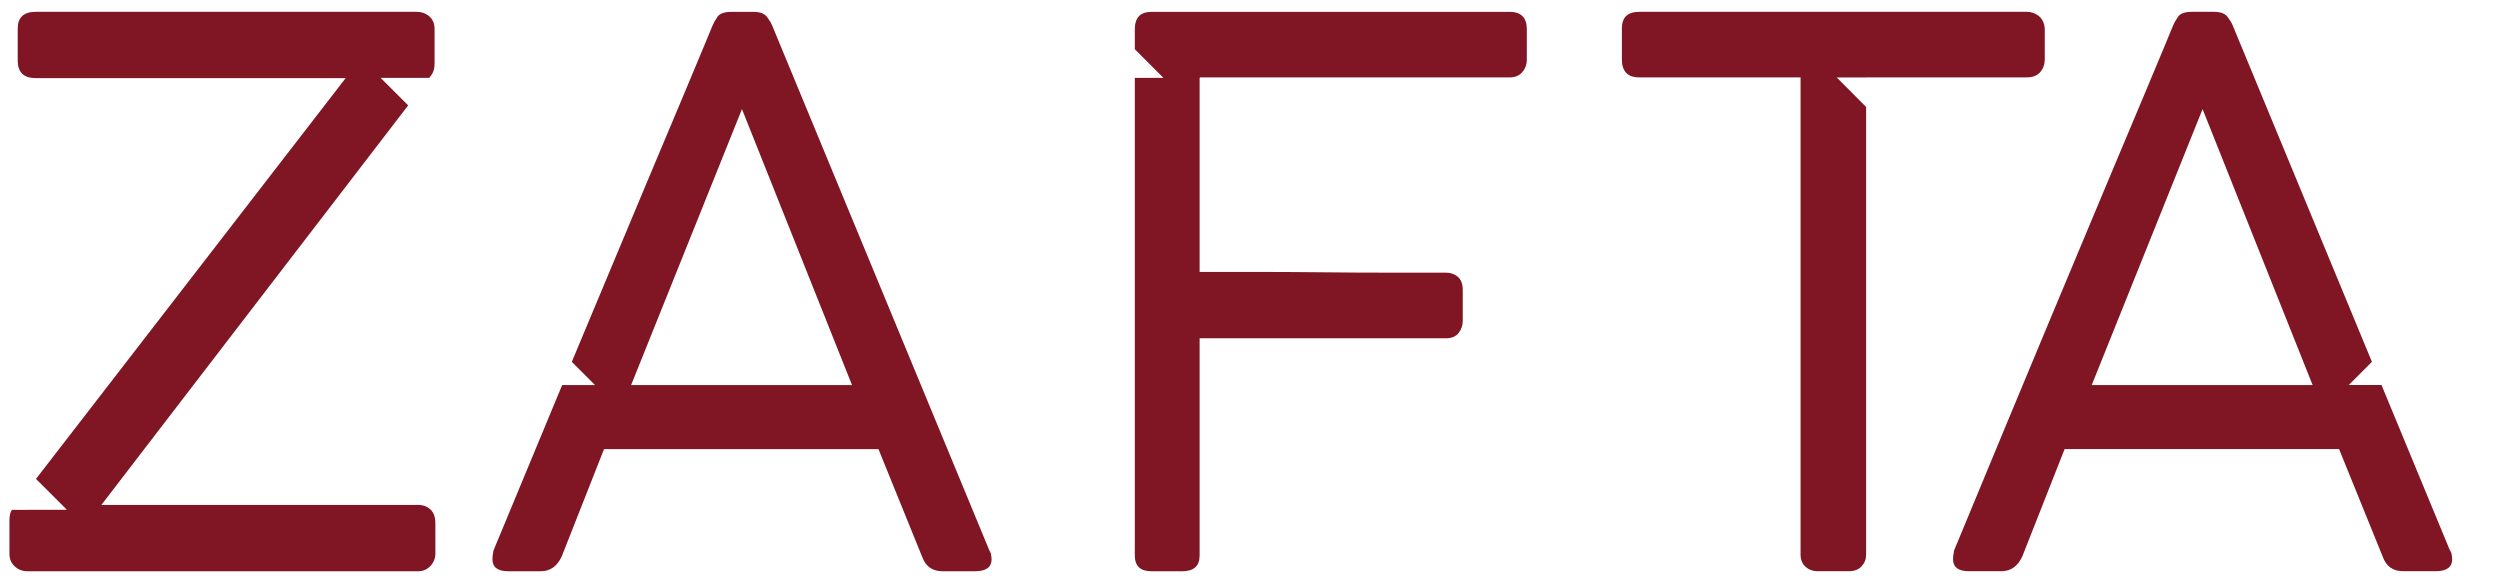
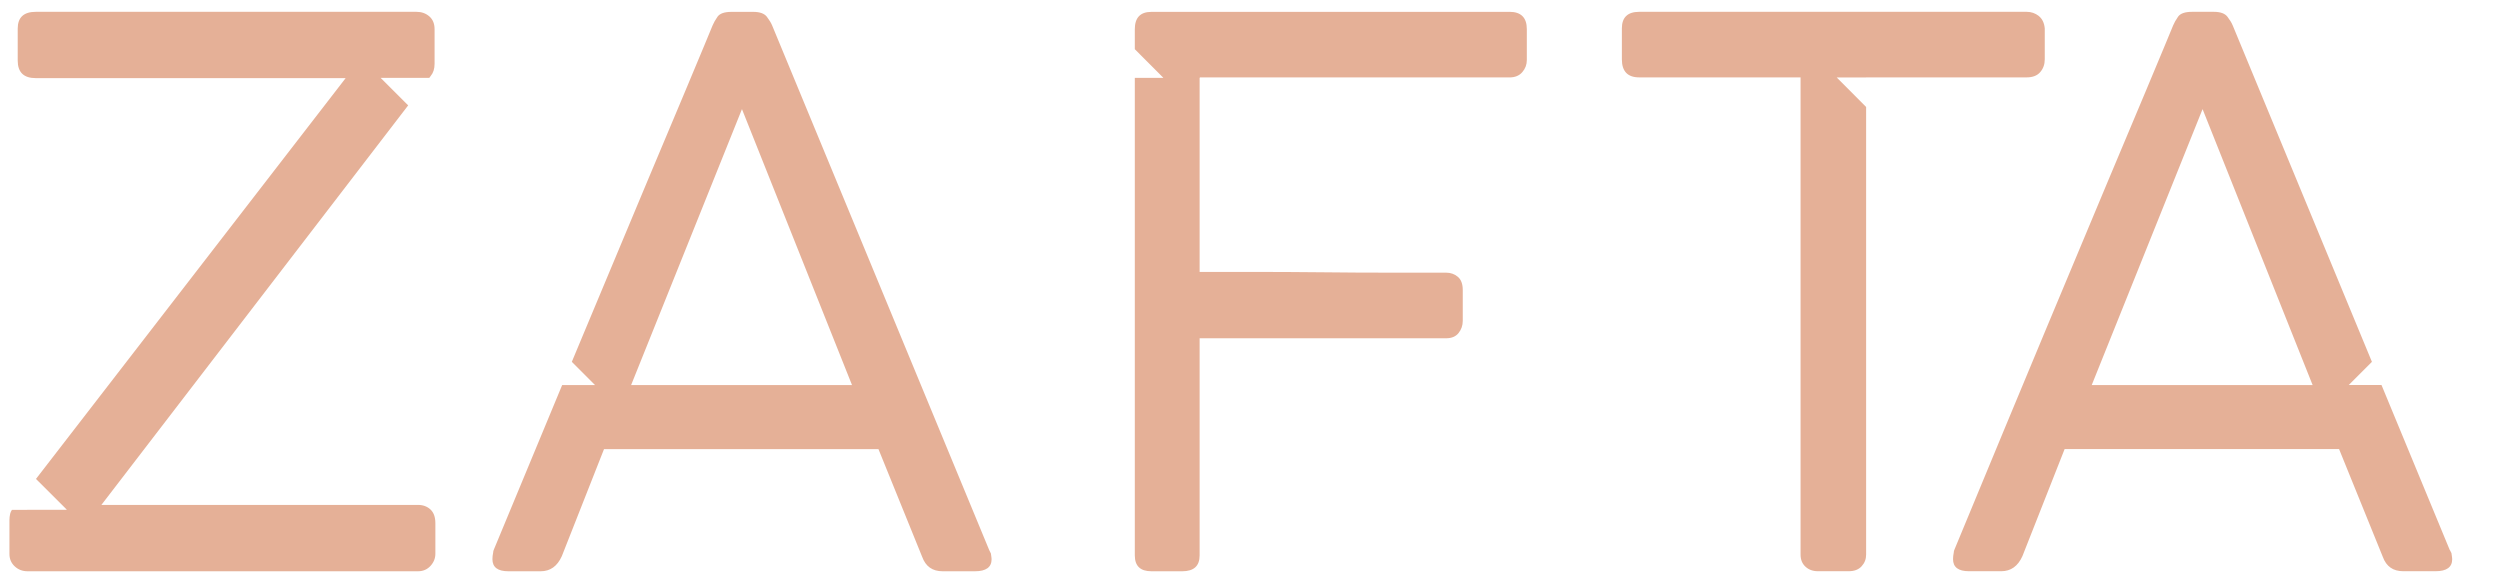
<svg xmlns="http://www.w3.org/2000/svg" id="Capa_1" data-name="Capa 1" viewBox="88 250 535 125">
  <defs>
    <style>
      .cls-1 {
-         fill: #801623;
+         fill: #E5B097;
      }
    </style>
  </defs>
  <path class="cls-1" d="M169.44,266.66h10.43s.32-.43.32-.43c.54-.65.81-1.51.81-2.58v-7.41c0-1.18-.38-2.09-1.13-2.74-.75-.65-1.67-.97-2.74-.97h-81.47c-2.58,0-3.87,1.2-3.87,3.59v6.85c0,2.5,1.29,3.75,3.87,3.75h66.31l-66.27,85.77,6.62,6.6-11.77.02c-.18.28-.31.55-.37.81-.11.48-.16.94-.16,1.37v7.25c0,1.08.38,1.96,1.13,2.66.75.7,1.67,1.05,2.74,1.05h83.57c1.07,0,1.96-.38,2.66-1.14.7-.76,1.05-1.63,1.05-2.61v-6.53c0-1.31-.35-2.28-1.05-2.94-.7-.65-1.59-.98-2.66-.98h-67.76l65.65-85.5-5.9-5.89Z" />
  <path class="cls-1" d="M300.02,368.38c-.11-.21-.22-.43-.32-.64l-46.46-112.29c-.22-.54-.59-1.15-1.13-1.86-.54-.7-1.51-1.05-2.9-1.05h-4.68c-1.51,0-2.5.35-2.99,1.05-.48.7-.83,1.32-1.05,1.86-.32.75-.92,2.18-1.77,4.28-.86,2.1-2.23,5.38-4.11,9.84-1.88,4.46-4.57,10.87-8.07,19.20-3.5,8.34-7.91,18.88-13.23,31.62-.94,2.24-1.92,4.61-2.94,7.04l4.97,4.98h-7.04c-4.26,10.24-9.12,21.94-14.6,35.17-.11.22-.16.43-.16.64-.11.54-.16,1.02-.16,1.45,0,1.72,1.13,2.58,3.39,2.58h6.94c2.04,0,3.55-1.07,4.52-3.23l9.03-22.91h58.73l9.36,23.07c.75,2.05,2.2,3.07,4.36,3.07h6.94c2.36,0,3.55-.86,3.55-2.58,0-.21-.06-.64-.16-1.29ZM223.06,332.4l23.72-59.05,23.55,59.05h-47.27Z" />
  <rect class="cls-1" x="337.04" y="262.38" width="7.67" height="4.28" />
  <path class="cls-1" d="M411.03,252.54h-76.63c-2.37,0-3.55,1.24-3.55,3.71v4.28l6.13,6.14h-6.13s0,102.19,0,102.19c0,2.26,1.18,3.39,3.55,3.39h6.61c2.47,0,3.71-1.13,3.71-3.39v-46.47h52.76c1.18,0,2.07-.38,2.66-1.13.59-.75.89-1.61.89-2.58v-6.62c0-1.29-.35-2.23-1.05-2.82-.7-.59-1.53-.89-2.5-.89h-11.86c-4.68,0-9.52-.02-14.52-.08-5-.05-9.84-.08-14.52-.08h-11.86v-41.62h66.31c1.18,0,2.1-.38,2.74-1.13.65-.75.97-1.61.97-2.58v-6.62c0-2.47-1.24-3.71-3.71-3.71Z" />
  <path class="cls-1" d="M612.26,367.73l-14.62-35.34h-7.01s4.96-4.96,4.96-4.96l-29.79-71.99c-.22-.54-.59-1.15-1.13-1.86-.54-.7-1.51-1.05-2.9-1.05h-4.68c-1.51,0-2.5.35-2.99,1.05-.48.7-.83,1.32-1.05,1.86-.32.75-.92,2.18-1.77,4.28-.86,2.1-2.23,5.38-4.11,9.84-1.88,4.46-4.57,10.87-8.07,19.20-3.5,8.34-7.91,18.88-13.23,31.62-5.32,12.75-11.86,28.48-19.6,47.19-.11.22-.16.43-.16.64-.11.54-.16,1.02-.16,1.45,0,1.72,1.13,2.58,3.39,2.58h6.94c2.04,0,3.55-1.07,4.52-3.23l9.03-22.91h58.73l9.36,23.07c.75,2.05,2.2,3.07,4.36,3.07h6.94c2.36,0,3.55-.86,3.55-2.58,0-.21-.06-.64-.16-1.29-.11-.21-.22-.43-.32-.64ZM535.63,332.4l23.72-59.05,23.55,59.05h-47.27Z" />
  <path class="cls-1" d="M524.3,253.42c-.75-.59-1.61-.89-2.58-.89h-82.93c-2.48,0-3.71,1.19-3.71,3.55v6.61c0,2.58,1.24,3.87,3.71,3.87h34.53v102.13c0,1.08.35,1.94,1.05,2.58.7.65,1.59.97,2.66.97h6.61c1.18,0,2.1-.35,2.74-1.05.65-.7.97-1.53.97-2.5v-95.8l-6.29-6.31h6.29s0-.02,0-.02h34.36c1.29,0,2.26-.38,2.9-1.13.65-.75.97-1.67.97-2.74v-6.61c-.11-1.18-.54-2.07-1.29-2.66Z" />
</svg>
